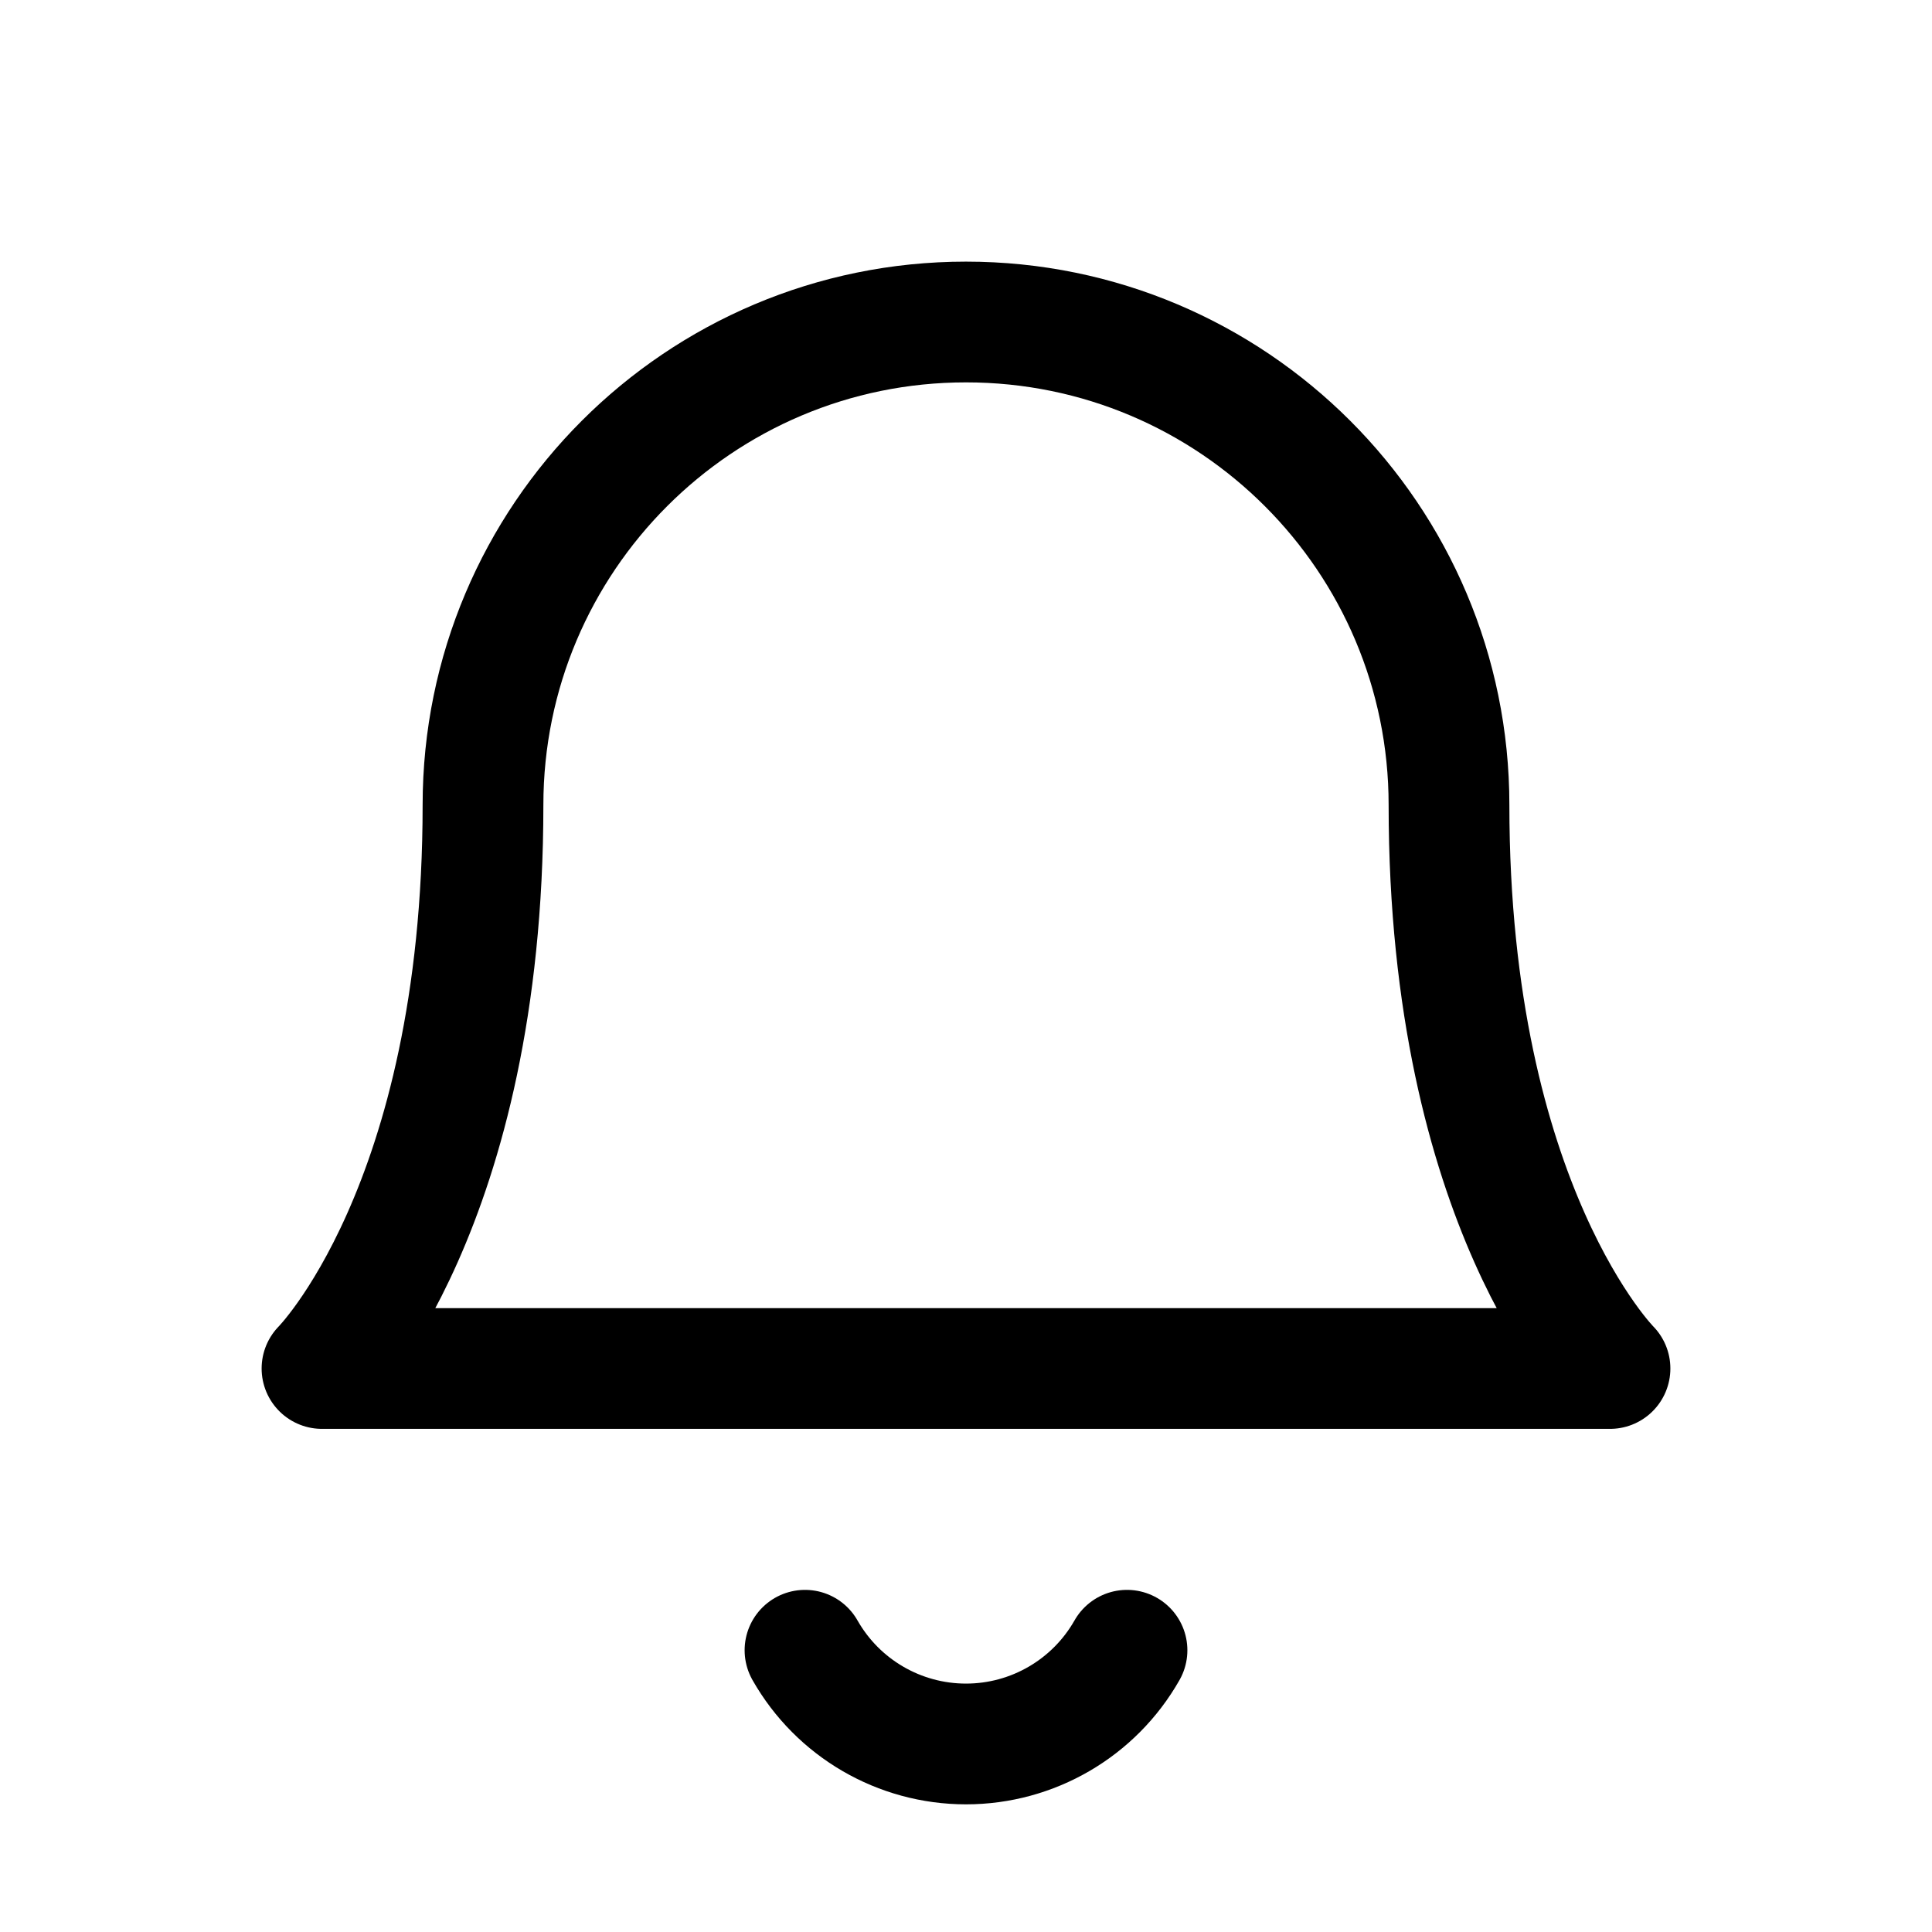
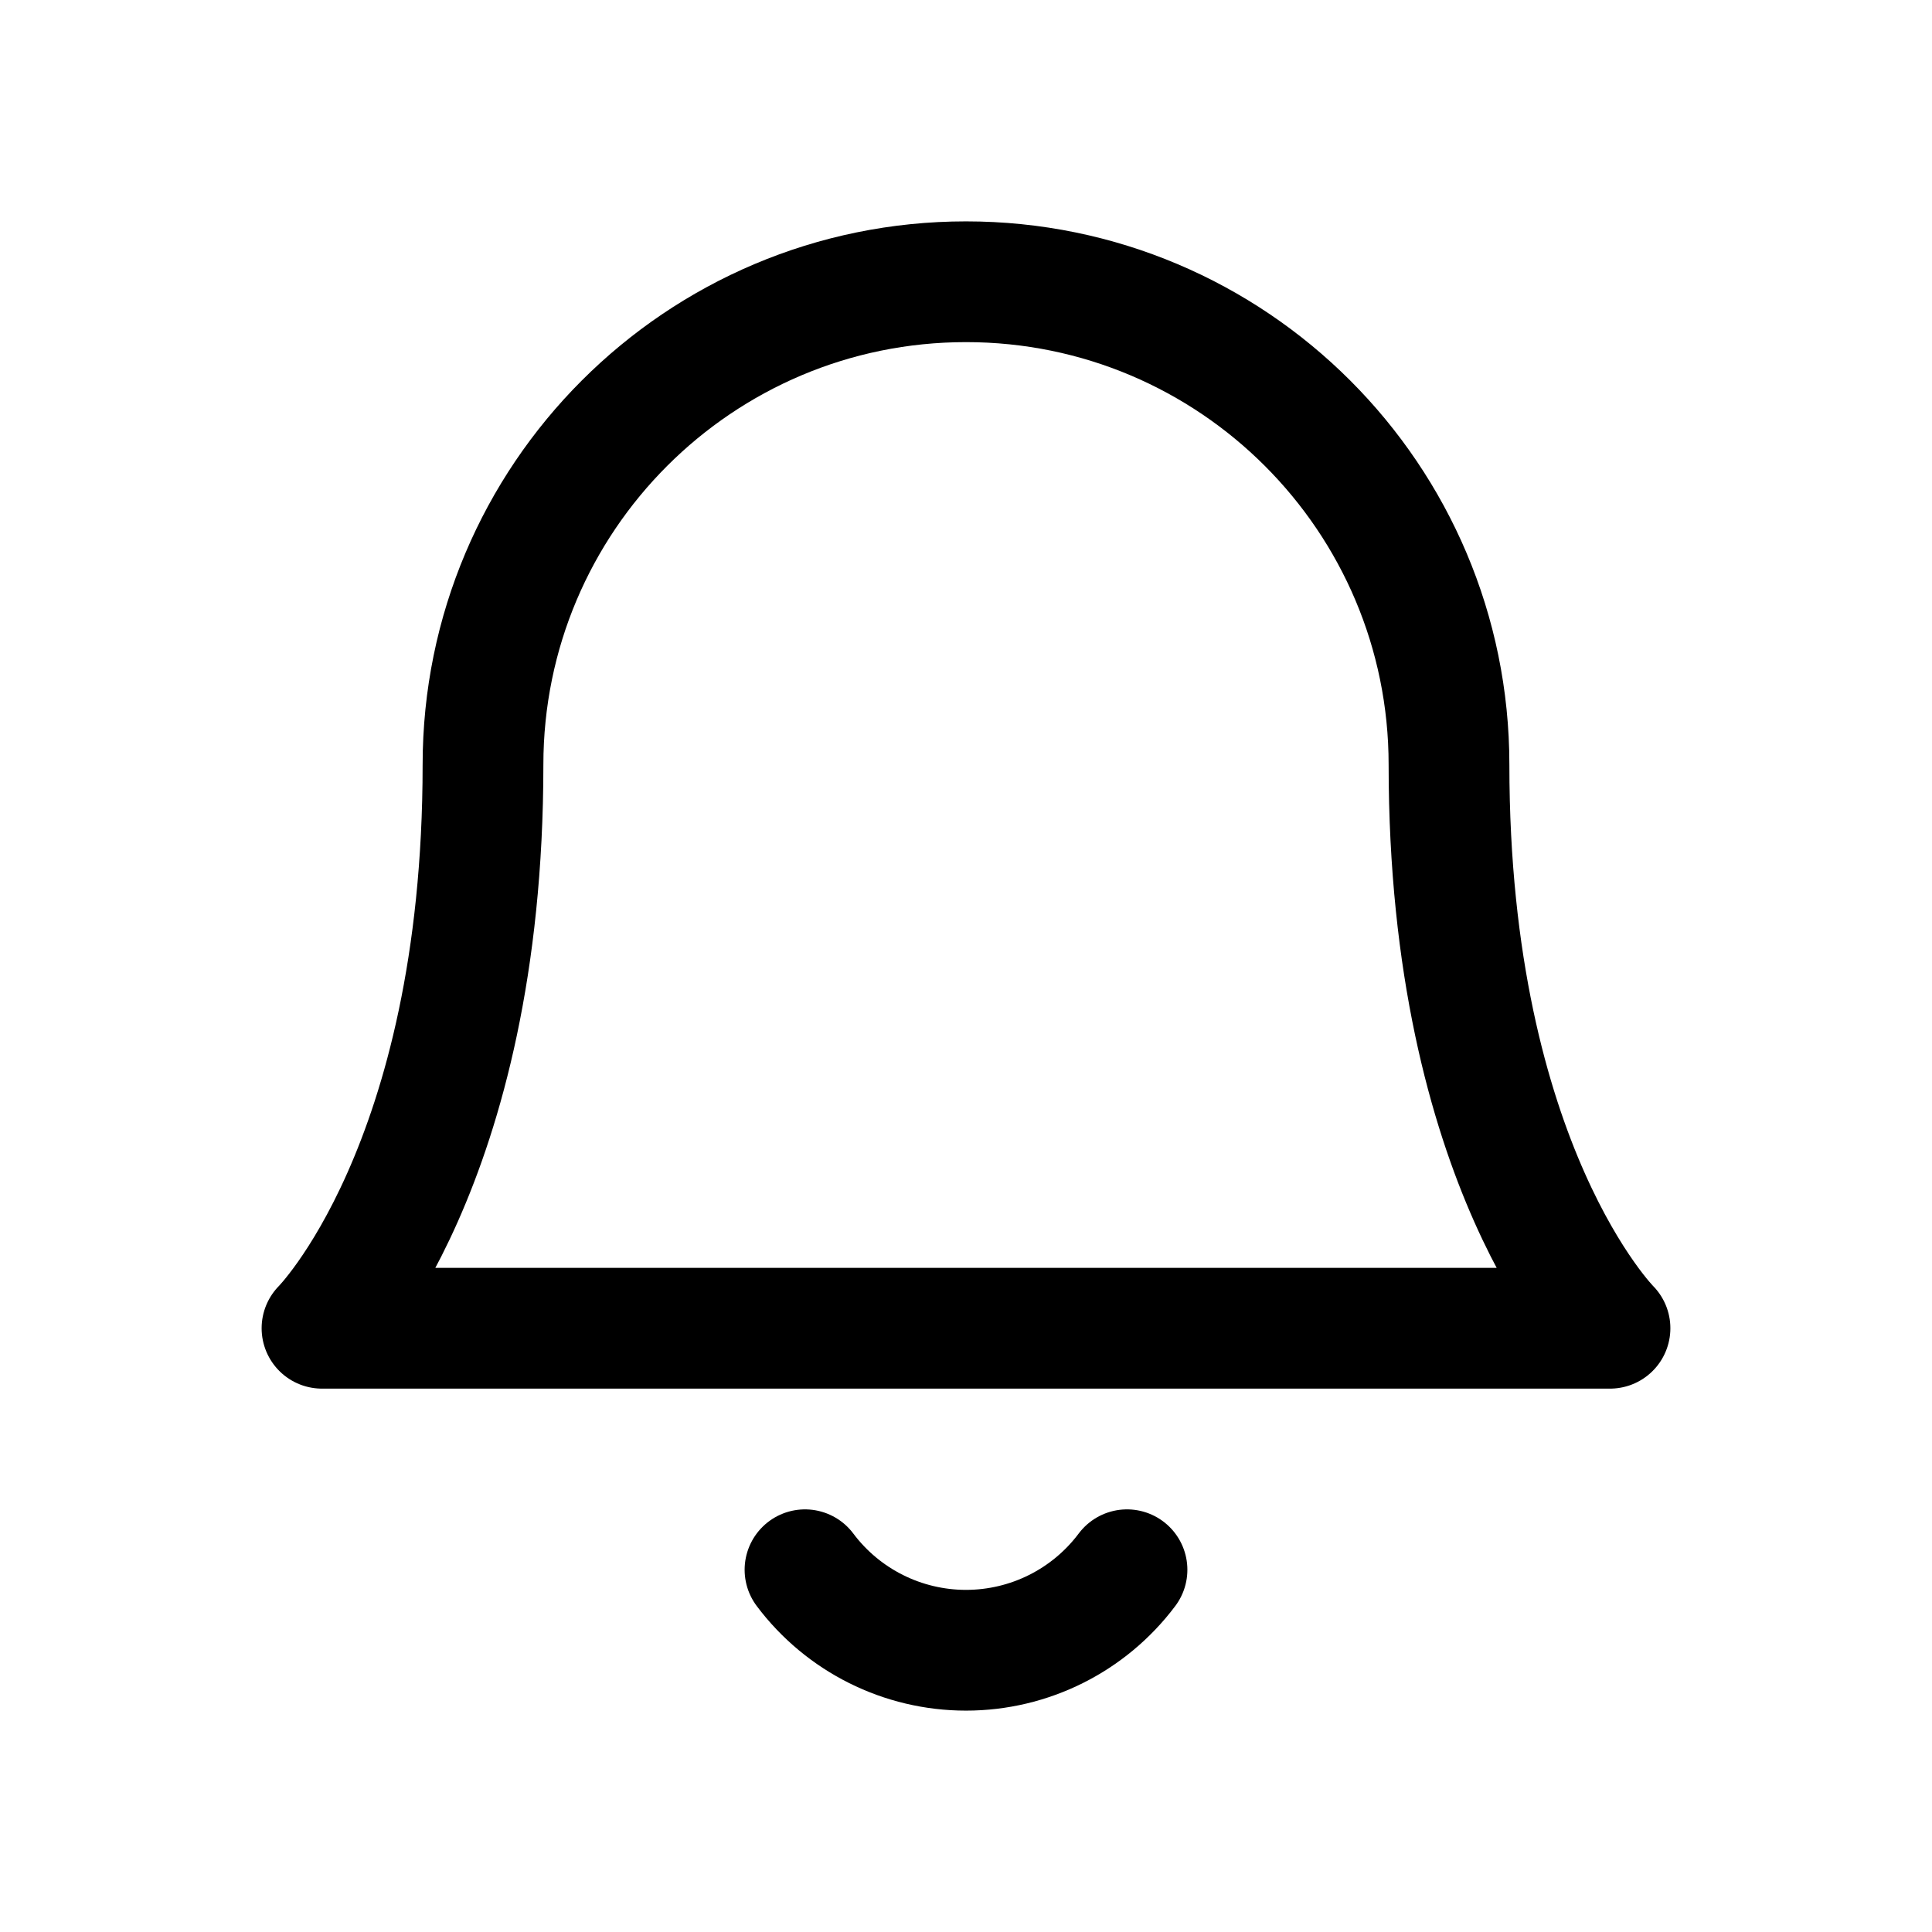
<svg xmlns="http://www.w3.org/2000/svg" viewBox="0 0 24 24" fill="none" stroke="currentColor" stroke-width="1.5" stroke-linecap="round" stroke-linejoin="round">
-   <path d="M6 10a6 6 0 0 1 12 0c0 5 2 7 2 7H4s2-2 2-7Z" />
-   <path d="M10 20.5a2.3 2.3 0 0 0 4 0" />
+   <path d="M6 9.5a6 6 0 0 1 12 0c0 5 2 7 2 7H4s2-2 2-7Z" />
+   <path d="M10 19.5a2.5 2.5 0 0 0 4 0" />
</svg>
